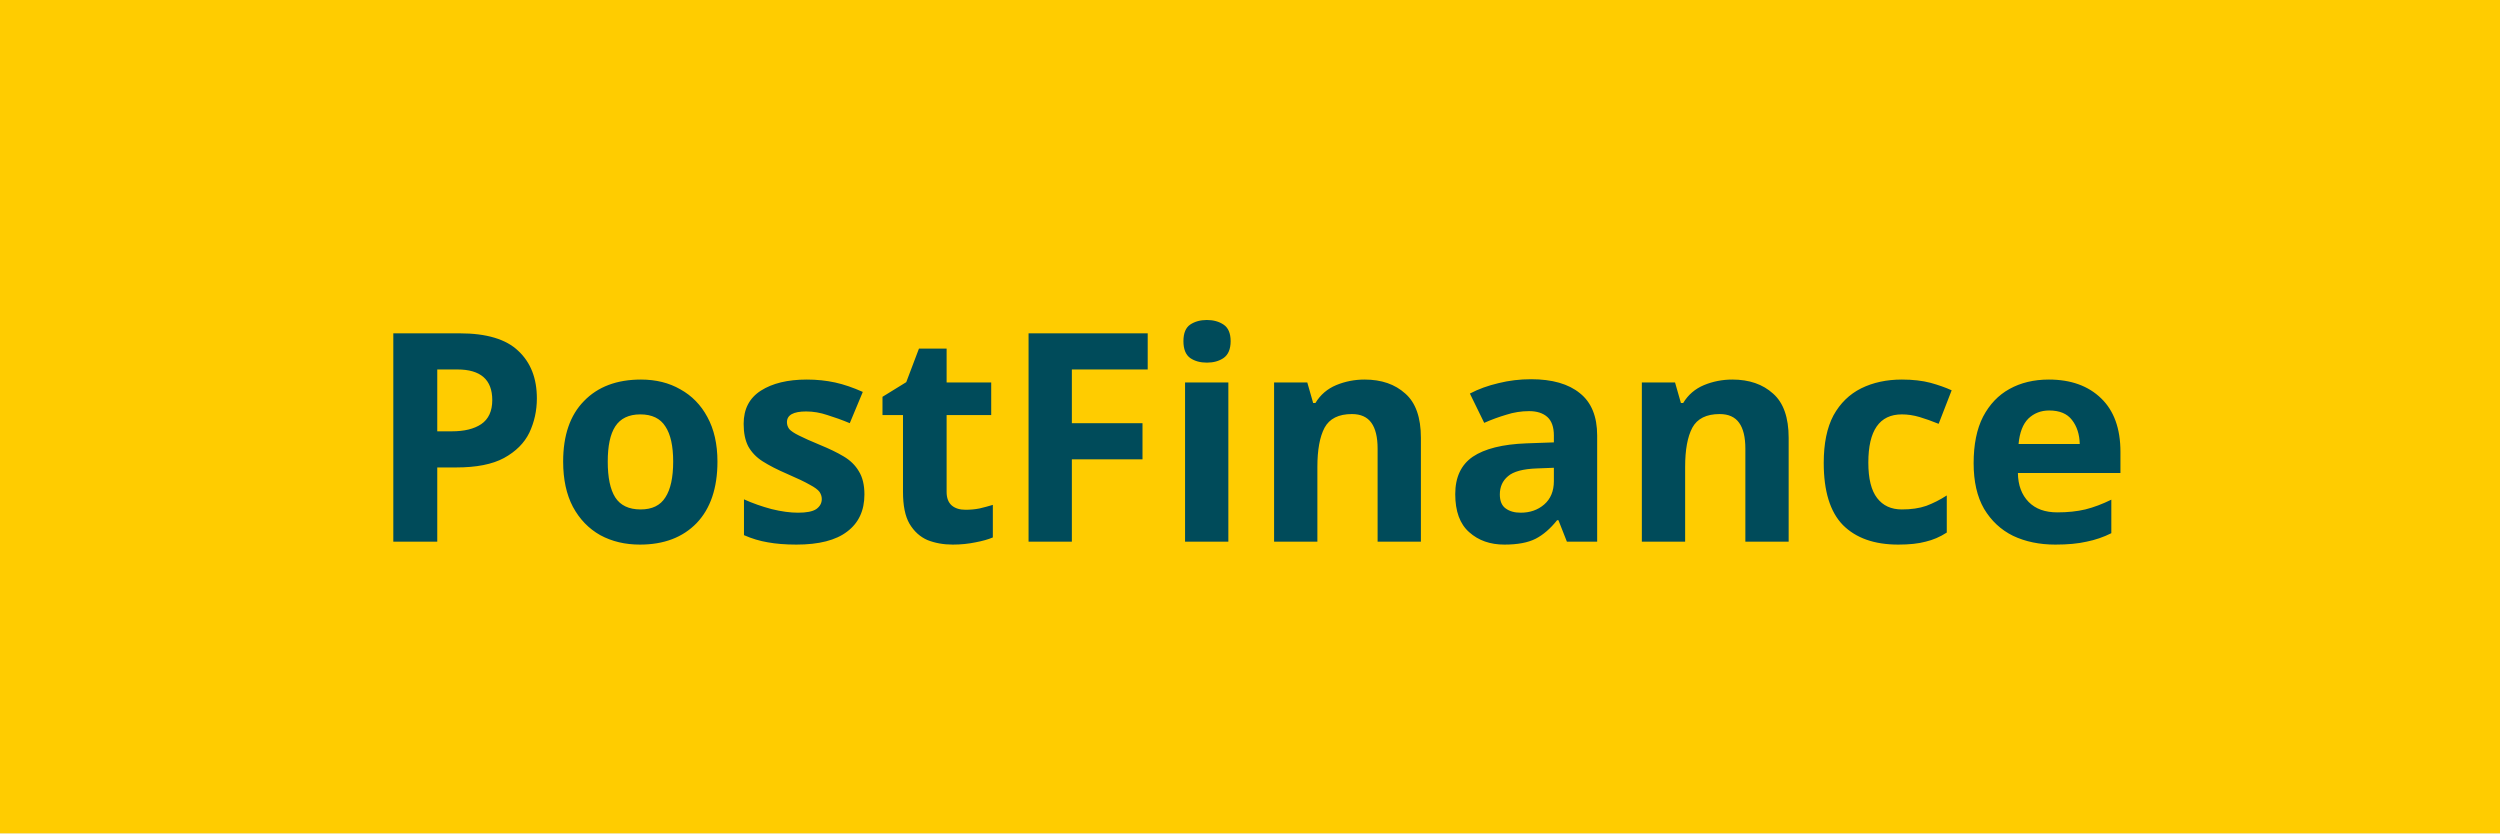
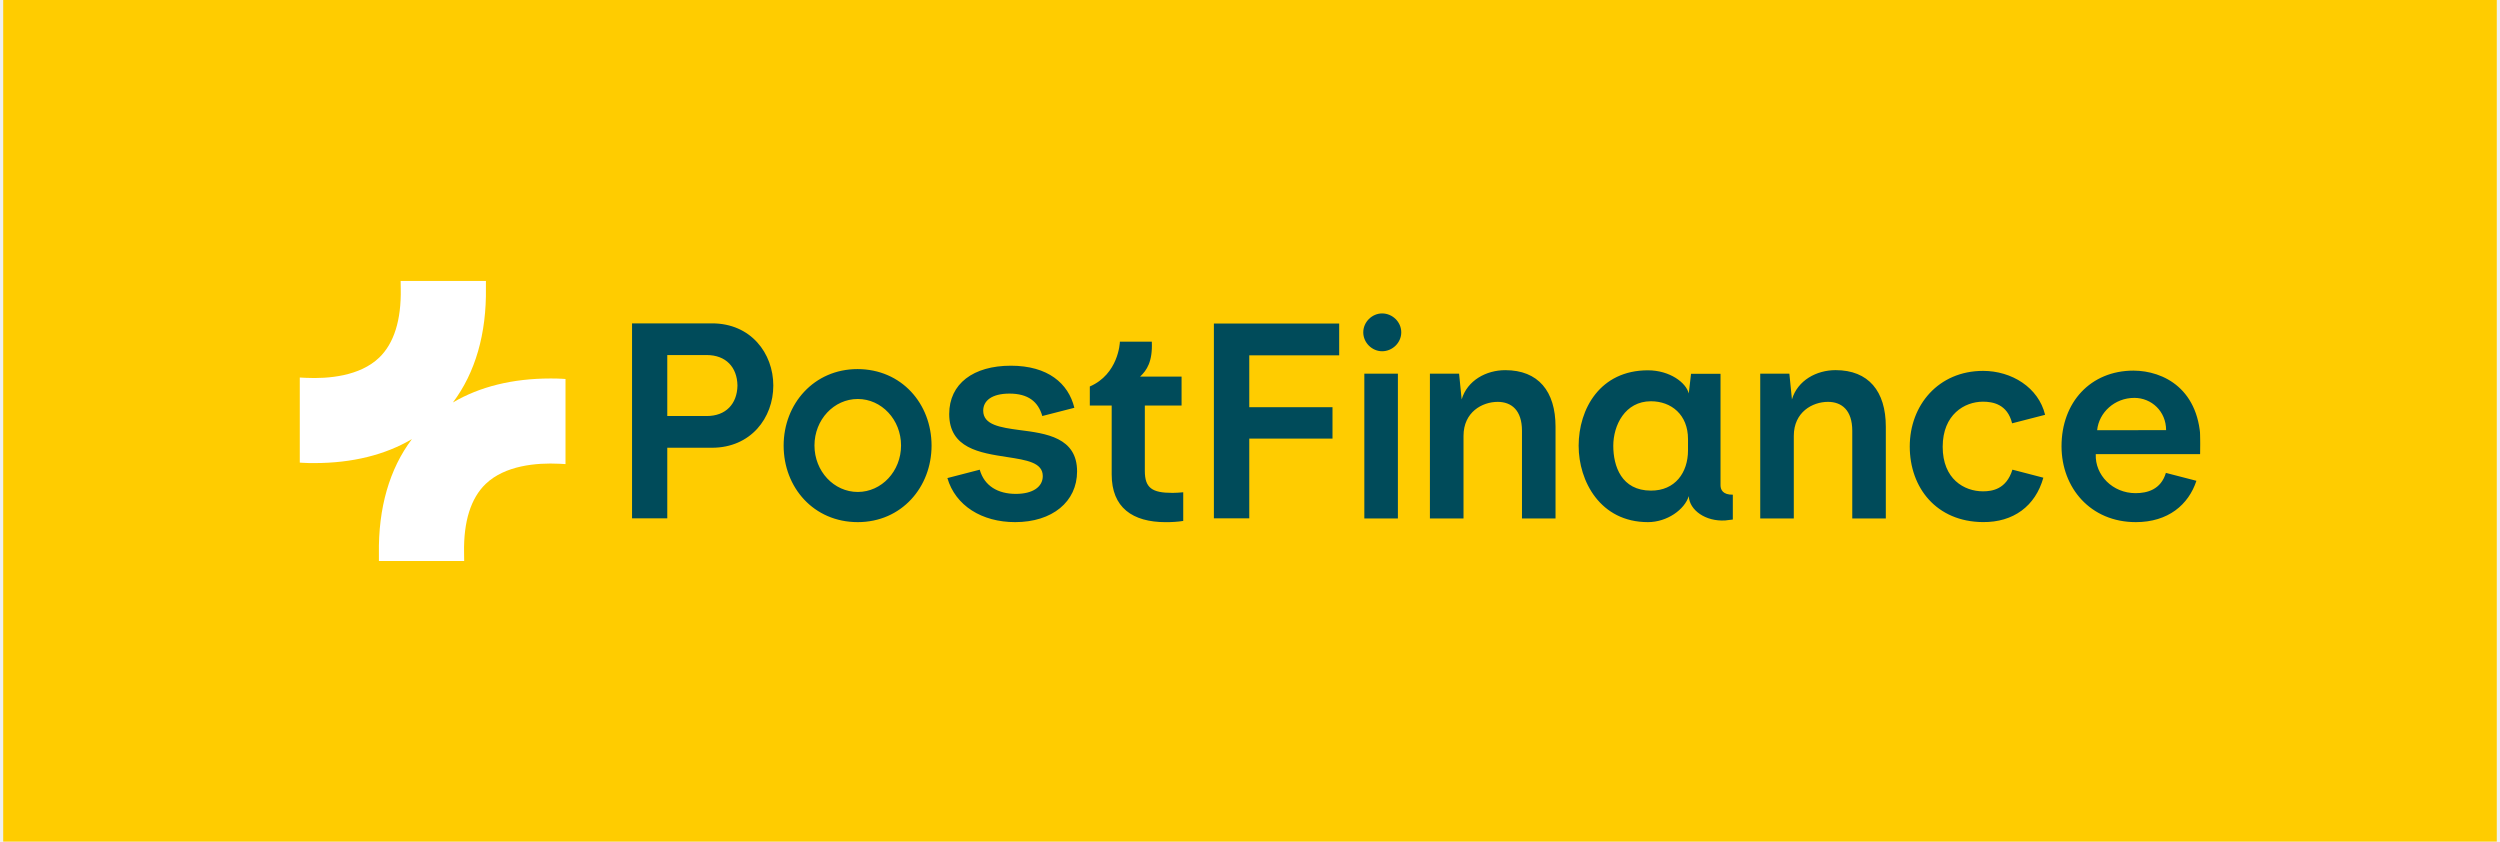
- <svg xmlns="http://www.w3.org/2000/svg" width="120" height="40" viewBox="0 0 120 40">
-   <rect width="120" height="40" fill="#FFCC00" />
-   <text x="60" y="26" text-anchor="middle" font-family="sans-serif" font-size="14" font-weight="bold" fill="#004B5A">PostFinance</text>
+ <svg xmlns="http://www.w3.org/2000/svg" width="202" height="68" viewBox="0 0 202 68" fill="none">
+   <rect x="0.259" width="201.481" height="68" fill="#FFCC00" />
+   <g clip-path="url(#clip0_992_109)">
+     <mask id="mask0_992_109" style="mask-type:luminance" maskUnits="userSpaceOnUse" x="24" y="22" width="154" height="24">
+       <path d="M177.814 22.666H24.185V45.333H177.814V22.666Z" fill="white" />
+     </mask>
+     <g mask="url(#mask0_992_109)">
+       <path d="M45.421 30.605C45.104 30.582 44.786 30.582 44.47 30.582C41.432 30.582 38.759 31.241 36.595 32.52C38.408 30.114 39.319 26.956 39.262 23.256V22.666H32.371L32.381 23.346C32.425 25.861 31.837 27.742 30.637 28.897C29.075 30.393 26.54 30.619 24.682 30.528L24.185 30.502V37.377L24.456 37.394C24.773 37.417 25.091 37.417 25.407 37.417C28.445 37.417 31.118 36.759 33.282 35.479C31.47 37.886 30.559 41.044 30.616 44.744V45.333H37.506L37.497 44.653C37.452 42.138 38.041 40.258 39.24 39.103C40.803 37.607 43.337 37.38 45.195 37.471L45.693 37.498V30.622L45.421 30.605Z" fill="white" />
+       <path d="M62.483 31.153C62.483 33.765 60.666 36.178 57.525 36.178H53.916V41.881H51.069V26.128H57.537C60.666 26.128 62.483 28.543 62.483 31.153ZM53.916 28.689V33.615H57.107C58.642 33.615 59.562 32.642 59.587 31.151C59.562 29.66 58.642 28.688 57.107 28.688H53.916V28.689ZM94.723 39.824C93.092 39.824 92.502 39.43 92.502 38.051V32.767H95.471V30.427H92.121C92.66 29.921 93.139 29.219 93.066 27.607H90.487C90.487 27.742 90.352 30.231 88.057 31.228V32.769H89.824V38.336C89.824 41.01 91.505 42.191 94.193 42.191C94.66 42.191 95.138 42.166 95.605 42.092V39.776C95.298 39.801 95.017 39.826 94.722 39.826L94.723 39.824ZM108.207 26.139H98.082V41.879H100.941V35.438H107.666V32.9H100.941V28.712H108.206V26.137L108.207 26.139ZM112.95 30.191H110.238V41.892H112.95V30.191ZM115.54 41.893H118.252V35.217C118.252 33.296 119.762 32.471 121.012 32.471C122.129 32.471 122.976 33.148 122.976 34.812V41.893H125.687V34.479C125.687 31.609 124.288 29.909 121.625 29.909C120.09 29.909 118.557 30.733 118.102 32.274L117.894 30.192H115.537V41.893H115.54ZM127.554 36.03C127.554 33.025 129.296 29.921 133.15 29.921C134.917 29.921 136.243 30.919 136.452 31.793L136.636 30.203H139.018V39.207C139.018 39.565 139.202 39.983 140.012 39.971V41.978L139.399 42.052C137.815 42.151 136.515 41.227 136.454 40.106V40.082C136.122 41.166 134.711 42.188 133.152 42.188C129.287 42.188 127.555 38.862 127.555 36.03H127.554ZM136.391 36.387V35.476C136.391 33.506 135.04 32.422 133.396 32.422C131.298 32.422 130.353 34.368 130.353 36.019C130.353 37.67 131.015 39.641 133.396 39.641C135.347 39.653 136.391 38.187 136.391 36.389V36.387ZM142.227 30.191V41.892H144.939V35.216C144.939 33.294 146.449 32.47 147.699 32.47C148.816 32.47 149.663 33.147 149.663 34.81V41.892H152.374V34.477C152.374 31.608 150.975 29.907 148.312 29.907C146.777 29.907 145.244 30.732 144.789 32.272L144.581 30.191H142.224H142.227ZM162.603 37.951C162.111 39.541 160.959 39.699 160.222 39.699C158.711 39.699 156.969 38.714 156.969 36.102C156.969 33.49 158.736 32.456 160.222 32.456C160.994 32.456 162.198 32.641 162.578 34.204L165.244 33.517C164.711 31.302 162.534 29.967 160.236 29.967C156.627 29.967 154.308 32.738 154.308 36.076C154.308 39.414 156.468 42.16 160.223 42.185C162.679 42.208 164.461 40.894 165.103 38.598L162.604 37.948L162.603 37.951ZM177.471 38.848C176.834 40.782 175.188 42.188 172.571 42.188C168.915 42.188 166.571 39.417 166.571 36.054C166.571 32.507 168.916 29.946 172.389 29.946C174.807 29.958 177.814 31.424 177.814 35.919L177.789 36.694H169.338C169.265 38.393 170.708 39.847 172.549 39.847C173.493 39.847 174.599 39.564 175.004 38.21L177.471 38.848ZM169.449 34.761L175.021 34.755C175.021 33.239 173.85 32.149 172.452 32.149C170.868 32.149 169.596 33.319 169.449 34.761ZM111.675 28.381C112.509 28.381 113.222 27.691 113.222 26.853C113.222 26.014 112.51 25.325 111.675 25.325C110.865 25.325 110.152 26.014 110.152 26.853C110.152 27.691 110.863 28.381 111.675 28.381ZM69.282 29.822C65.784 29.822 63.318 32.618 63.318 36.005C63.318 39.392 65.749 42.188 69.307 42.188C72.842 42.188 75.27 39.368 75.27 36.005C75.27 32.618 72.84 29.822 69.282 29.822ZM69.307 39.75C67.38 39.75 65.809 38.076 65.809 35.994C65.809 33.913 67.38 32.238 69.307 32.238C71.233 32.238 72.805 33.913 72.805 35.994C72.805 38.076 71.233 39.75 69.307 39.75ZM82.021 42.188C85.028 42.188 87.028 40.538 87.028 38.087C87.028 35.34 84.511 35.02 82.376 34.748C80.817 34.539 79.443 34.329 79.443 33.184C79.443 32.383 80.13 31.803 81.566 31.803C83.077 31.803 83.886 32.456 84.218 33.614L86.808 32.949C86.329 30.979 84.673 29.549 81.678 29.549C78.647 29.549 76.696 31.003 76.696 33.453C76.696 36.224 79.188 36.594 81.36 36.927C82.957 37.174 84.256 37.371 84.256 38.467C84.256 39.342 83.451 39.906 82.076 39.906C80.64 39.906 79.532 39.269 79.163 37.951L76.549 38.628C77.199 40.857 79.334 42.188 82.023 42.188H82.021Z" fill="#004B5A" />
+     </g>
+   </g>
+   <defs>
+     <clipPath id="clip0_992_109">
+       <rect width="153.63" height="22.667" fill="white" transform="translate(24.1846 22.6665)" />
+     </clipPath>
+   </defs>
</svg>
